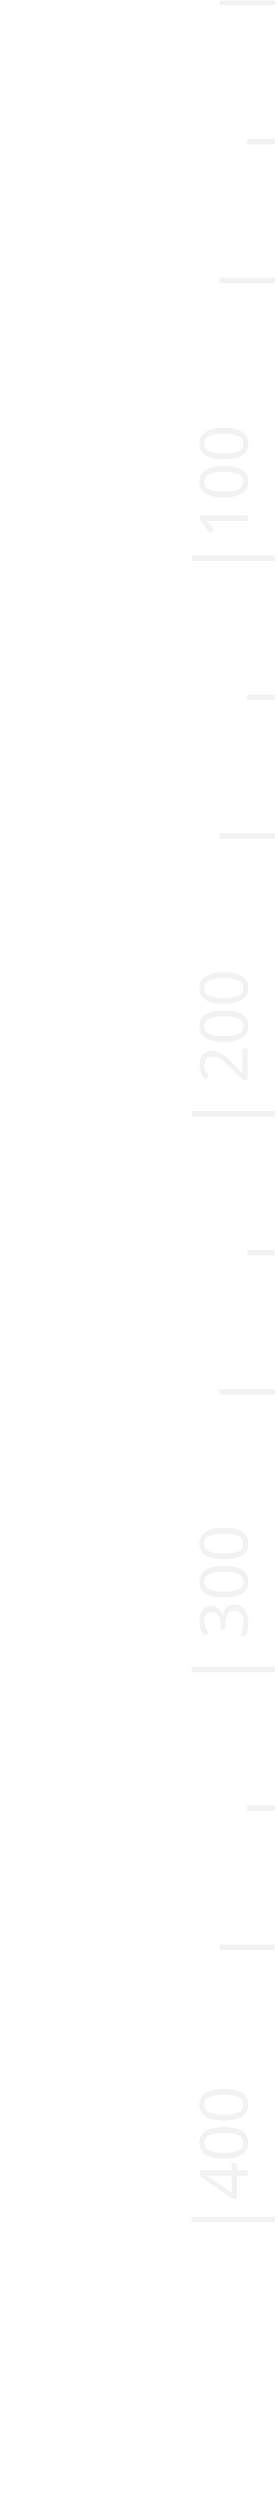
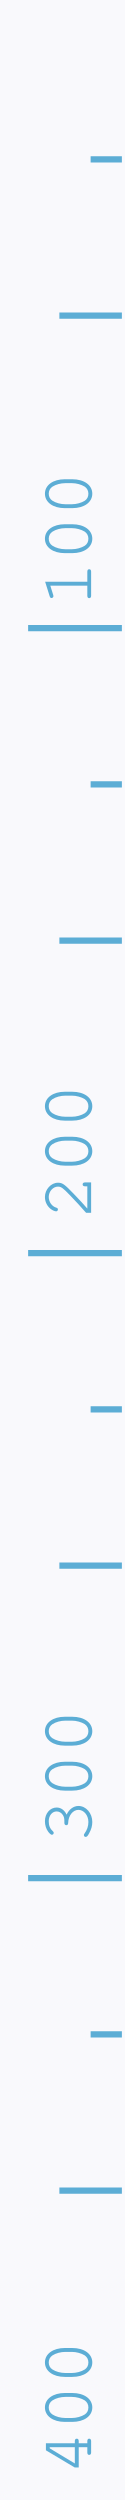
- <svg xmlns="http://www.w3.org/2000/svg" version="1.1" id="Layer_1" x="0px" y="0px" width="50px" height="450px" viewBox="0 0 50 450" enable-background="new 0 0 50 450" xml:space="preserve">
-   <line fill="none" stroke="#F1F2F2" stroke-width="0.817" stroke-miterlimit="10" enable-background="new    " x1="49.5" y1="0.5" x2="39.5" y2="0.5" />
-   <line fill="none" stroke="#F1F2F2" stroke-miterlimit="10" enable-background="new    " x1="49.5" y1="50.5" x2="39.5" y2="50.5" />
-   <line fill="none" stroke="#F1F2F2" stroke-miterlimit="10" enable-background="new    " x1="49.5" y1="100.5" x2="34.5" y2="100.5" />
-   <line fill="none" stroke="#F1F2F2" stroke-miterlimit="10" enable-background="new    " x1="49.5" y1="150.5" x2="39.5" y2="150.5" />
-   <line fill="none" stroke="#F1F2F2" stroke-miterlimit="10" enable-background="new    " x1="49.5" y1="200.5" x2="34.5" y2="200.5" />
-   <line fill="none" stroke="#F1F2F2" stroke-miterlimit="10" enable-background="new    " x1="49.5" y1="250.5" x2="39.5" y2="250.5" />
-   <line fill="none" stroke="#F1F2F2" stroke-miterlimit="10" enable-background="new    " x1="49.5" y1="300.5" x2="34.5" y2="300.5" />
-   <line fill="none" stroke="#F1F2F2" stroke-miterlimit="10" enable-background="new    " x1="49.5" y1="350.5" x2="39.5" y2="350.5" />
-   <line fill="none" stroke="#F1F2F2" stroke-miterlimit="10" enable-background="new    " x1="49.5" y1="399.5" x2="34.5" y2="399.5" />
-   <text transform="matrix(4.489659e-11 -1 1 4.489659e-11 44.5801 97)" fill="#F1F2F2" font-family="'Geogrotesque-Light'" font-size="12">100</text>
-   <text transform="matrix(4.489659e-11 -1 1 4.489659e-11 44.5801 195)" fill="#F1F2F2" font-family="'Geogrotesque-Light'" font-size="12">200</text>
-   <text transform="matrix(4.489659e-11 -1 1 4.489659e-11 44.5801 295)" fill="#F1F2F2" font-family="'Geogrotesque-Light'" font-size="12">300</text>
-   <text transform="matrix(4.489659e-11 -1 1 4.489659e-11 44.5801 396)" fill="#F1F2F2" font-family="'Geogrotesque-Light'" font-size="12">400</text>
-   <line fill="none" stroke="#F1F2F2" stroke-miterlimit="10" enable-background="new    " x1="49.5" y1="25.5" x2="44.5" y2="25.5" />
-   <line fill="none" stroke="#F1F2F2" stroke-miterlimit="10" enable-background="new    " x1="49.5" y1="125.5" x2="44.5" y2="125.5" />
-   <line fill="none" stroke="#F1F2F2" stroke-miterlimit="10" enable-background="new    " x1="49.5" y1="225.5" x2="44.5" y2="225.5" />
-   <line fill="none" stroke="#F1F2F2" stroke-miterlimit="10" enable-background="new    " x1="49.5" y1="325.5" x2="44.5" y2="325.5" />
+ <svg xmlns="http://www.w3.org/2000/svg" version="1.1" x="0px" y="0px" width="20px" height="400px" viewBox="30 0 20 400" enable-background="new 30 0 20 400" xml:space="preserve">
+   <g id="Layer_2">
+     <rect x="30" fill="#F9F9FC" width="20" height="400" />
+   </g>
+   <g id="Layer_1">
+     <line fill="none" stroke="#5CADD5" stroke-miterlimit="10" x1="49.5" y1="50.5" x2="39.5" y2="50.5" />
+     <line fill="none" stroke="#5CADD5" stroke-miterlimit="10" x1="49.5" y1="100.5" x2="34.5" y2="100.5" />
+     <line fill="none" stroke="#5CADD5" stroke-miterlimit="10" x1="49.5" y1="150.5" x2="39.5" y2="150.5" />
+     <line fill="none" stroke="#5CADD5" stroke-miterlimit="10" x1="49.5" y1="200.5" x2="34.5" y2="200.5" />
+     <line fill="none" stroke="#5CADD5" stroke-miterlimit="10" x1="49.5" y1="250.5" x2="39.5" y2="250.5" />
+     <line fill="none" stroke="#5CADD5" stroke-miterlimit="10" x1="49.5" y1="300.5" x2="34.5" y2="300.5" />
+     <line fill="none" stroke="#5CADD5" stroke-miterlimit="10" x1="49.5" y1="350.5" x2="39.5" y2="350.5" />
+     <text transform="matrix(4.489659e-11 -1 1 4.489659e-11 44.5801 97)" fill="#5CADD5" font-family="'Courier'" font-size="12">100</text>
+     <text transform="matrix(4.489659e-11 -1 1 4.489659e-11 44.5801 195)" fill="#5CADD5" font-family="'Courier'" font-size="12">200</text>
+     <text transform="matrix(4.489659e-11 -1 1 4.489659e-11 44.5801 295)" fill="#5CADD5" font-family="'Courier'" font-size="12">300</text>
+     <text transform="matrix(4.489659e-11 -1 1 4.489659e-11 44.5801 396)" fill="#5CADD5" font-family="'Courier'" font-size="12">400</text>
+     <line fill="none" stroke="#5CADD5" stroke-miterlimit="10" x1="49.5" y1="25.5" x2="44.5" y2="25.5" />
+     <line fill="none" stroke="#5CADD5" stroke-miterlimit="10" x1="49.5" y1="125.5" x2="44.5" y2="125.5" />
+     <line fill="none" stroke="#5CADD5" stroke-miterlimit="10" x1="49.5" y1="225.5" x2="44.5" y2="225.5" />
+     <line fill="none" stroke="#5CADD5" stroke-miterlimit="10" x1="49.5" y1="325.5" x2="44.5" y2="325.5" />
+   </g>
</svg>
